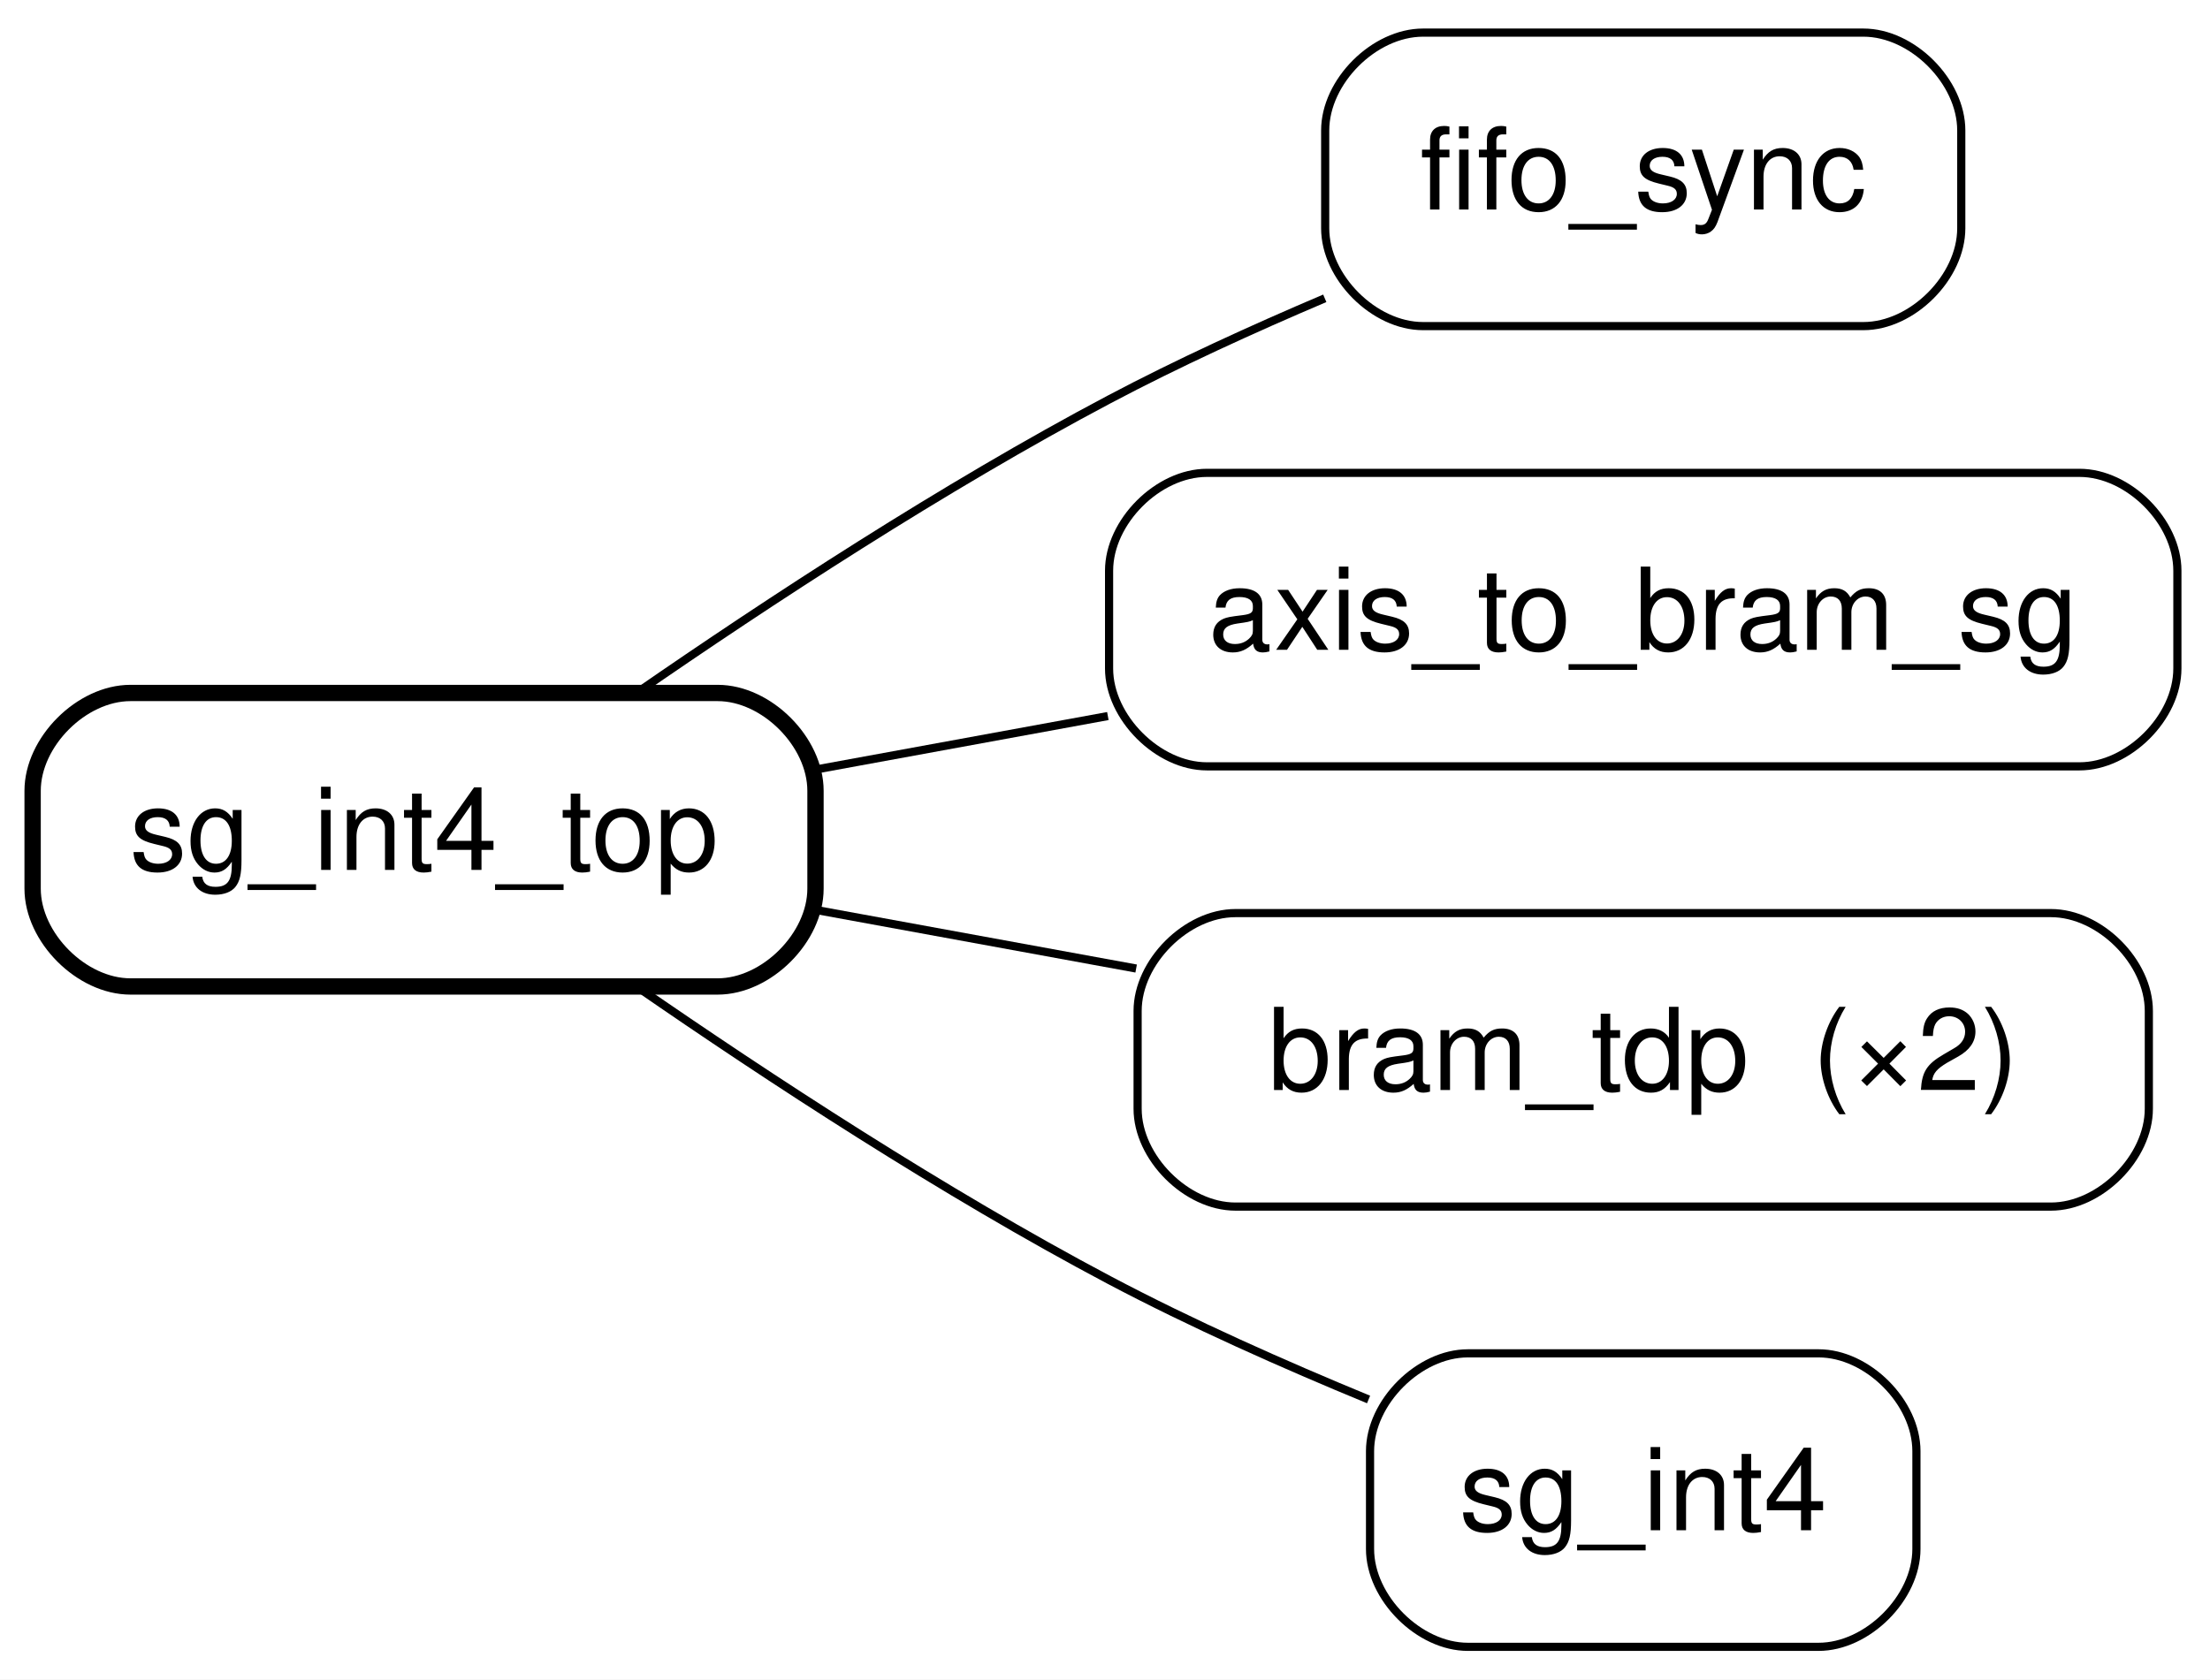
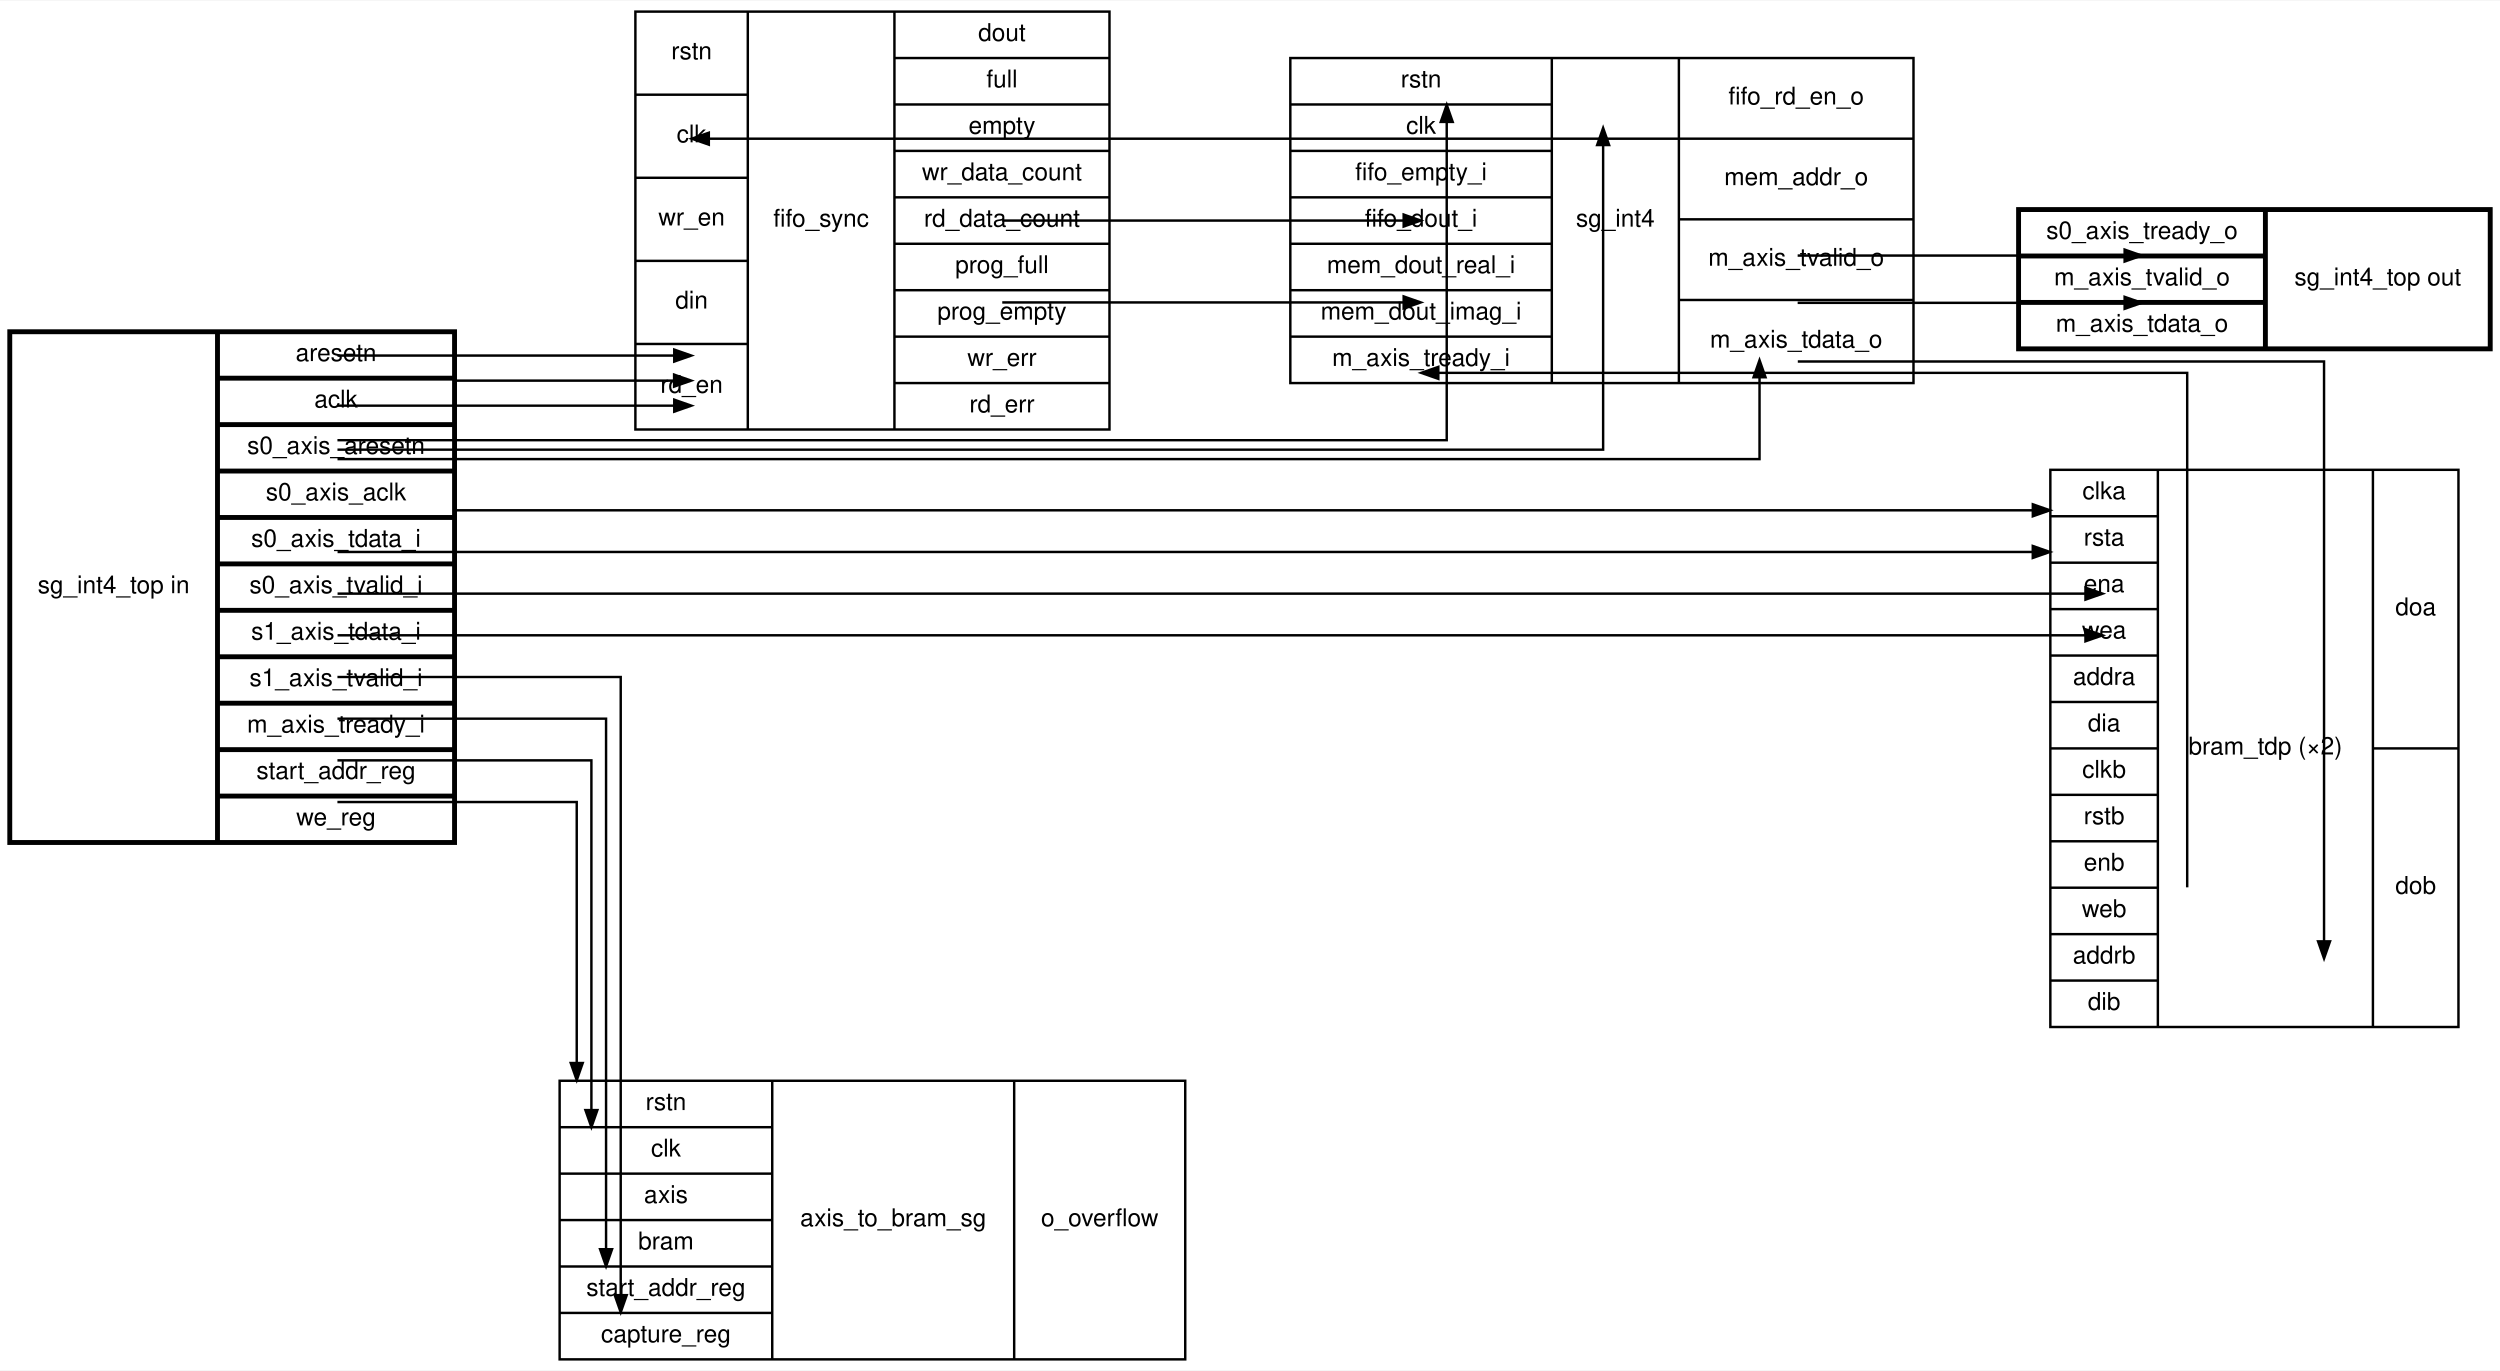
- <svg xmlns="http://www.w3.org/2000/svg" width="271pt" height="206pt" viewBox="0.00 0.00 271.00 206.00">
-   <g id="graph0" class="graph" transform="scale(1 1) rotate(0) translate(4 202)">
-     <polygon fill="white" stroke="transparent" points="-4,4 -4,-202 267,-202 267,4 -4,4" />
+ <svg xmlns="http://www.w3.org/2000/svg" width="1023pt" height="561pt" viewBox="0.00 0.00 1023.00 560.50">
+   <g id="graph0" class="graph" transform="scale(1 1) rotate(0) translate(4 556.5)">
+     <polygon fill="white" stroke="transparent" points="-4,4 -4,-556.5 1019,-556.5 1019,4 -4,4" />
    <g id="node1" class="node">
-       <path fill="none" stroke="black" stroke-width="2" d="M84,-117C84,-117 12,-117 12,-117 6,-117 0,-111 0,-105 0,-105 0,-93 0,-93 0,-87 6,-81 12,-81 12,-81 84,-81 84,-81 90,-81 96,-87 96,-93 96,-93 96,-105 96,-105 96,-111 90,-117 84,-117" />
-       <text text-anchor="middle" x="48" y="-95.3" font-family="Helvetica,sans-Serif" font-size="14.00">sg_int4_top</text>
+       <polygon fill="none" stroke="black" points="256,-381 256,-552 450,-552 450,-381 256,-381" />
+       <text text-anchor="middle" x="279" y="-532.5" font-family="Helvetica,sans-Serif" font-size="10.00">rstn</text>
+       <polyline fill="none" stroke="black" points="256,-518 302,-518 " />
+       <text text-anchor="middle" x="279" y="-498.5" font-family="Helvetica,sans-Serif" font-size="10.00">clk</text>
+       <polyline fill="none" stroke="black" points="256,-484 302,-484 " />
+       <text text-anchor="middle" x="279" y="-464.5" font-family="Helvetica,sans-Serif" font-size="10.00">wr_en</text>
+       <polyline fill="none" stroke="black" points="256,-450 302,-450 " />
+       <text text-anchor="middle" x="279" y="-430.5" font-family="Helvetica,sans-Serif" font-size="10.00">din</text>
+       <polyline fill="none" stroke="black" points="256,-416 302,-416 " />
+       <text text-anchor="middle" x="279" y="-396" font-family="Helvetica,sans-Serif" font-size="10.00">rd_en</text>
+       <polyline fill="none" stroke="black" points="302,-381 302,-552 " />
+       <text text-anchor="middle" x="332" y="-464" font-family="Helvetica,sans-Serif" font-size="10.00">fifo_sync</text>
+       <polyline fill="none" stroke="black" points="362,-381 362,-552 " />
+       <text text-anchor="middle" x="406" y="-540" font-family="Helvetica,sans-Serif" font-size="10.00">dout</text>
+       <polyline fill="none" stroke="black" points="362,-533 450,-533 " />
+       <text text-anchor="middle" x="406" y="-521" font-family="Helvetica,sans-Serif" font-size="10.00">full</text>
+       <polyline fill="none" stroke="black" points="362,-514 450,-514 " />
+       <text text-anchor="middle" x="406" y="-502" font-family="Helvetica,sans-Serif" font-size="10.00">empty</text>
+       <polyline fill="none" stroke="black" points="362,-495 450,-495 " />
+       <text text-anchor="middle" x="406" y="-483" font-family="Helvetica,sans-Serif" font-size="10.00">wr_data_count</text>
+       <polyline fill="none" stroke="black" points="362,-476 450,-476 " />
+       <text text-anchor="middle" x="406" y="-464" font-family="Helvetica,sans-Serif" font-size="10.00">rd_data_count</text>
+       <polyline fill="none" stroke="black" points="362,-457 450,-457 " />
+       <text text-anchor="middle" x="406" y="-445" font-family="Helvetica,sans-Serif" font-size="10.00">prog_full</text>
+       <polyline fill="none" stroke="black" points="362,-438 450,-438 " />
+       <text text-anchor="middle" x="406" y="-426" font-family="Helvetica,sans-Serif" font-size="10.00">prog_empty</text>
+       <polyline fill="none" stroke="black" points="362,-419 450,-419 " />
+       <text text-anchor="middle" x="406" y="-407" font-family="Helvetica,sans-Serif" font-size="10.00">wr_err</text>
+       <polyline fill="none" stroke="black" points="362,-400 450,-400 " />
+       <text text-anchor="middle" x="406" y="-388" font-family="Helvetica,sans-Serif" font-size="10.00">rd_err</text>
+     </g>
+     <g id="node4" class="node">
+       <polygon fill="none" stroke="black" points="524,-400 524,-533 779,-533 779,-400 524,-400" />
+       <text text-anchor="middle" x="577.5" y="-521" font-family="Helvetica,sans-Serif" font-size="10.00">rstn</text>
+       <polyline fill="none" stroke="black" points="524,-514 631,-514 " />
+       <text text-anchor="middle" x="577.5" y="-502" font-family="Helvetica,sans-Serif" font-size="10.00">clk</text>
+       <polyline fill="none" stroke="black" points="524,-495 631,-495 " />
+       <text text-anchor="middle" x="577.5" y="-483" font-family="Helvetica,sans-Serif" font-size="10.00">fifo_empty_i</text>
+       <polyline fill="none" stroke="black" points="524,-476 631,-476 " />
+       <text text-anchor="middle" x="577.5" y="-464" font-family="Helvetica,sans-Serif" font-size="10.00">fifo_dout_i</text>
+       <polyline fill="none" stroke="black" points="524,-457 631,-457 " />
+       <text text-anchor="middle" x="577.5" y="-445" font-family="Helvetica,sans-Serif" font-size="10.00">mem_dout_real_i</text>
+       <polyline fill="none" stroke="black" points="524,-438 631,-438 " />
+       <text text-anchor="middle" x="577.5" y="-426" font-family="Helvetica,sans-Serif" font-size="10.00">mem_dout_imag_i</text>
+       <polyline fill="none" stroke="black" points="524,-419 631,-419 " />
+       <text text-anchor="middle" x="577.5" y="-407" font-family="Helvetica,sans-Serif" font-size="10.00">m_axis_tready_i</text>
+       <polyline fill="none" stroke="black" points="631,-400 631,-533 " />
+       <text text-anchor="middle" x="657" y="-464" font-family="Helvetica,sans-Serif" font-size="10.00">sg_int4</text>
+       <polyline fill="none" stroke="black" points="683,-400 683,-533 " />
+       <text text-anchor="middle" x="731" y="-514" font-family="Helvetica,sans-Serif" font-size="10.00">fifo_rd_en_o</text>
+       <polyline fill="none" stroke="black" points="683,-500 779,-500 " />
+       <text text-anchor="middle" x="731" y="-481" font-family="Helvetica,sans-Serif" font-size="10.00">mem_addr_o</text>
+       <polyline fill="none" stroke="black" points="683,-467 779,-467 " />
+       <text text-anchor="middle" x="731" y="-448" font-family="Helvetica,sans-Serif" font-size="10.00">m_axis_tvalid_o</text>
+       <polyline fill="none" stroke="black" points="683,-434 779,-434 " />
+       <text text-anchor="middle" x="731" y="-414.5" font-family="Helvetica,sans-Serif" font-size="10.00">m_axis_tdata_o</text>
+     </g>
+     <g id="edge18" class="edge">
+       <path fill="none" stroke="black" d="M406.12,-433C406.12,-433 570.38,-433 570.38,-433" />
+       <polygon fill="black" stroke="black" points="570.38,-435.45 577.38,-433 570.38,-430.55 570.38,-435.45" />
+     </g>
+     <g id="edge19" class="edge">
+       <path fill="none" stroke="black" d="M406.12,-466.5C406.12,-466.5 570.38,-466.5 570.38,-466.5" />
+       <polygon fill="black" stroke="black" points="570.38,-468.95 577.38,-466.5 570.38,-464.05 570.38,-468.95" />
    </g>
    <g id="node2" class="node">
-       <path fill="none" stroke="black" d="M224.5,-198C224.5,-198 170.5,-198 170.5,-198 164.5,-198 158.5,-192 158.5,-186 158.5,-186 158.5,-174 158.5,-174 158.5,-168 164.5,-162 170.5,-162 170.5,-162 224.5,-162 224.5,-162 230.5,-162 236.5,-168 236.5,-174 236.5,-174 236.5,-186 236.5,-186 236.5,-192 230.5,-198 224.5,-198" />
-       <text text-anchor="middle" x="197.5" y="-176.3" font-family="Helvetica,sans-Serif" font-size="14.00">fifo_sync</text>
+       <polygon fill="none" stroke="black" points="225,-0.5 225,-114.5 481,-114.5 481,-0.5 225,-0.5" />
+       <text text-anchor="middle" x="268.5" y="-102.5" font-family="Helvetica,sans-Serif" font-size="10.00">rstn</text>
+       <polyline fill="none" stroke="black" points="225,-95.5 312,-95.5 " />
+       <text text-anchor="middle" x="268.5" y="-83.5" font-family="Helvetica,sans-Serif" font-size="10.00">clk</text>
+       <polyline fill="none" stroke="black" points="225,-76.5 312,-76.5 " />
+       <text text-anchor="middle" x="268.5" y="-64.5" font-family="Helvetica,sans-Serif" font-size="10.00">axis</text>
+       <polyline fill="none" stroke="black" points="225,-57.5 312,-57.5 " />
+       <text text-anchor="middle" x="268.5" y="-45.5" font-family="Helvetica,sans-Serif" font-size="10.00">bram</text>
+       <polyline fill="none" stroke="black" points="225,-38.5 312,-38.5 " />
+       <text text-anchor="middle" x="268.5" y="-26.5" font-family="Helvetica,sans-Serif" font-size="10.00">start_addr_reg</text>
+       <polyline fill="none" stroke="black" points="225,-19.5 312,-19.5 " />
+       <text text-anchor="middle" x="268.5" y="-7.5" font-family="Helvetica,sans-Serif" font-size="10.00">capture_reg</text>
+       <polyline fill="none" stroke="black" points="312,-0.5 312,-114.5 " />
+       <text text-anchor="middle" x="361.5" y="-55" font-family="Helvetica,sans-Serif" font-size="10.00">axis_to_bram_sg</text>
+       <polyline fill="none" stroke="black" points="411,-0.5 411,-114.5 " />
+       <text text-anchor="middle" x="446" y="-55" font-family="Helvetica,sans-Serif" font-size="10.00">o_overflow</text>
+     </g>
+     <g id="node3" class="node">
+       <polygon fill="none" stroke="black" points="835,-136.5 835,-364.5 1002,-364.5 1002,-136.5 835,-136.5" />
+       <text text-anchor="middle" x="857" y="-352.5" font-family="Helvetica,sans-Serif" font-size="10.00">clka</text>
+       <polyline fill="none" stroke="black" points="835,-345.5 879,-345.5 " />
+       <text text-anchor="middle" x="857" y="-333.5" font-family="Helvetica,sans-Serif" font-size="10.00">rsta</text>
+       <polyline fill="none" stroke="black" points="835,-326.5 879,-326.5 " />
+       <text text-anchor="middle" x="857" y="-314.5" font-family="Helvetica,sans-Serif" font-size="10.00">ena</text>
+       <polyline fill="none" stroke="black" points="835,-307.5 879,-307.5 " />
+       <text text-anchor="middle" x="857" y="-295.5" font-family="Helvetica,sans-Serif" font-size="10.00">wea</text>
+       <polyline fill="none" stroke="black" points="835,-288.5 879,-288.5 " />
+       <text text-anchor="middle" x="857" y="-276.5" font-family="Helvetica,sans-Serif" font-size="10.00">addra</text>
+       <polyline fill="none" stroke="black" points="835,-269.5 879,-269.5 " />
+       <text text-anchor="middle" x="857" y="-257.5" font-family="Helvetica,sans-Serif" font-size="10.00">dia</text>
+       <polyline fill="none" stroke="black" points="835,-250.5 879,-250.5 " />
+       <text text-anchor="middle" x="857" y="-238.5" font-family="Helvetica,sans-Serif" font-size="10.00">clkb</text>
+       <polyline fill="none" stroke="black" points="835,-231.5 879,-231.5 " />
+       <text text-anchor="middle" x="857" y="-219.5" font-family="Helvetica,sans-Serif" font-size="10.00">rstb</text>
+       <polyline fill="none" stroke="black" points="835,-212.5 879,-212.5 " />
+       <text text-anchor="middle" x="857" y="-200.5" font-family="Helvetica,sans-Serif" font-size="10.00">enb</text>
+       <polyline fill="none" stroke="black" points="835,-193.5 879,-193.5 " />
+       <text text-anchor="middle" x="857" y="-181.5" font-family="Helvetica,sans-Serif" font-size="10.00">web</text>
+       <polyline fill="none" stroke="black" points="835,-174.5 879,-174.5 " />
+       <text text-anchor="middle" x="857" y="-162.5" font-family="Helvetica,sans-Serif" font-size="10.00">addrb</text>
+       <polyline fill="none" stroke="black" points="835,-155.5 879,-155.5 " />
+       <text text-anchor="middle" x="857" y="-143.5" font-family="Helvetica,sans-Serif" font-size="10.00">dib</text>
+       <polyline fill="none" stroke="black" points="879,-136.5 879,-364.5 " />
+       <text text-anchor="middle" x="923" y="-248" font-family="Helvetica,sans-Serif" font-size="10.00">bram_tdp (×2)</text>
+       <polyline fill="none" stroke="black" points="967,-136.5 967,-364.5 " />
+       <text text-anchor="middle" x="984.5" y="-305" font-family="Helvetica,sans-Serif" font-size="10.00">doa</text>
+       <polyline fill="none" stroke="black" points="967,-250.5 1002,-250.5 " />
+       <text text-anchor="middle" x="984.5" y="-191" font-family="Helvetica,sans-Serif" font-size="10.00">dob</text>
+     </g>
+     <g id="edge21" class="edge">
+       <path fill="none" stroke="black" d="M891,-193.65C891,-200.03 891,-404.17 891,-404.17 891,-404.17 584.56,-404.17 584.56,-404.17" />
+       <polygon fill="black" stroke="black" points="584.56,-401.72 577.56,-404.17 584.56,-406.62 584.56,-401.72" />
+     </g>
+     <g id="edge17" class="edge">
+       <path fill="none" stroke="black" d="M682.64,-500C682.64,-500 286.05,-500 286.05,-500" />
+       <polygon fill="black" stroke="black" points="286.05,-497.55 279.05,-500 286.05,-502.45 286.05,-497.55" />
+     </g>
+     <g id="edge20" class="edge">
+       <path fill="none" stroke="black" d="M731.66,-408.83C738.18,-408.83 947,-408.83 947,-408.83 947,-408.83 947,-171.54 947,-171.54" />
+       <polygon fill="black" stroke="black" points="949.45,-171.54 947,-164.54 944.55,-171.54 949.45,-171.54" />
+     </g>
+     <g id="node6" class="node">
+       <polygon fill="none" stroke="black" stroke-width="2" points="822,-414 822,-471 1015,-471 1015,-414 822,-414" />
+       <text text-anchor="middle" x="872.5" y="-459" font-family="Helvetica,sans-Serif" font-size="10.00">s0_axis_tready_o</text>
+       <polyline fill="none" stroke="black" stroke-width="2" points="822,-452 923,-452 " />
+       <text text-anchor="middle" x="872.5" y="-440" font-family="Helvetica,sans-Serif" font-size="10.00">m_axis_tvalid_o</text>
+       <polyline fill="none" stroke="black" stroke-width="2" points="822,-433 923,-433 " />
+       <text text-anchor="middle" x="872.5" y="-421" font-family="Helvetica,sans-Serif" font-size="10.00">m_axis_tdata_o</text>
+       <polyline fill="none" stroke="black" stroke-width="2" points="923,-414 923,-471 " />
+       <text text-anchor="middle" x="969" y="-440" font-family="Helvetica,sans-Serif" font-size="10.00">sg_int4_top out</text>
+     </g>
+     <g id="edge15" class="edge">
+       <path fill="none" stroke="black" d="M731.6,-432.83C731.6,-432.83 865.4,-432.83 865.4,-432.83" />
+       <polygon fill="black" stroke="black" points="865.4,-435.28 872.4,-432.83 865.4,-430.38 865.4,-435.28" />
+     </g>
+     <g id="edge16" class="edge">
+       <path fill="none" stroke="black" d="M731.6,-452.17C731.6,-452.17 865.4,-452.17 865.4,-452.17" />
+       <polygon fill="black" stroke="black" points="865.4,-454.62 872.4,-452.17 865.4,-449.72 865.4,-454.62" />
+     </g>
+     <g id="node5" class="node">
+       <polygon fill="none" stroke="black" stroke-width="2" points="0,-212 0,-421 182,-421 182,-212 0,-212" />
+       <text text-anchor="middle" x="42.5" y="-314" font-family="Helvetica,sans-Serif" font-size="10.00">sg_int4_top in</text>
+       <polyline fill="none" stroke="black" stroke-width="2" points="85,-212 85,-421 " />
+       <text text-anchor="middle" x="133.5" y="-409" font-family="Helvetica,sans-Serif" font-size="10.00">aresetn</text>
+       <polyline fill="none" stroke="black" stroke-width="2" points="85,-402 182,-402 " />
+       <text text-anchor="middle" x="133.5" y="-390" font-family="Helvetica,sans-Serif" font-size="10.00">aclk</text>
+       <polyline fill="none" stroke="black" stroke-width="2" points="85,-383 182,-383 " />
+       <text text-anchor="middle" x="133.5" y="-371" font-family="Helvetica,sans-Serif" font-size="10.00">s0_axis_aresetn</text>
+       <polyline fill="none" stroke="black" stroke-width="2" points="85,-364 182,-364 " />
+       <text text-anchor="middle" x="133.5" y="-352" font-family="Helvetica,sans-Serif" font-size="10.00">s0_axis_aclk</text>
+       <polyline fill="none" stroke="black" stroke-width="2" points="85,-345 182,-345 " />
+       <text text-anchor="middle" x="133.5" y="-333" font-family="Helvetica,sans-Serif" font-size="10.00">s0_axis_tdata_i</text>
+       <polyline fill="none" stroke="black" stroke-width="2" points="85,-326 182,-326 " />
+       <text text-anchor="middle" x="133.5" y="-314" font-family="Helvetica,sans-Serif" font-size="10.00">s0_axis_tvalid_i</text>
+       <polyline fill="none" stroke="black" stroke-width="2" points="85,-307 182,-307 " />
+       <text text-anchor="middle" x="133.5" y="-295" font-family="Helvetica,sans-Serif" font-size="10.00">s1_axis_tdata_i</text>
+       <polyline fill="none" stroke="black" stroke-width="2" points="85,-288 182,-288 " />
+       <text text-anchor="middle" x="133.5" y="-276" font-family="Helvetica,sans-Serif" font-size="10.00">s1_axis_tvalid_i</text>
+       <polyline fill="none" stroke="black" stroke-width="2" points="85,-269 182,-269 " />
+       <text text-anchor="middle" x="133.5" y="-257" font-family="Helvetica,sans-Serif" font-size="10.00">m_axis_tready_i</text>
+       <polyline fill="none" stroke="black" stroke-width="2" points="85,-250 182,-250 " />
+       <text text-anchor="middle" x="133.5" y="-238" font-family="Helvetica,sans-Serif" font-size="10.00">start_addr_reg</text>
+       <polyline fill="none" stroke="black" stroke-width="2" points="85,-231 182,-231 " />
+       <text text-anchor="middle" x="133.5" y="-219" font-family="Helvetica,sans-Serif" font-size="10.00">we_reg</text>
    </g>
    <g id="edge1" class="edge">
-       <path fill="none" stroke="black" d="M74.07,-117.01C90.18,-128.15 111.79,-142.31 132,-153 140.37,-157.43 149.63,-161.66 158.45,-165.41" />
-     </g>
-     <g id="node3" class="node">
-       <path fill="none" stroke="black" d="M251,-144C251,-144 144,-144 144,-144 138,-144 132,-138 132,-132 132,-132 132,-120 132,-120 132,-114 138,-108 144,-108 144,-108 251,-108 251,-108 257,-108 263,-114 263,-120 263,-120 263,-132 263,-132 263,-138 257,-144 251,-144" />
-       <text text-anchor="middle" x="197.5" y="-122.3" font-family="Helvetica,sans-Serif" font-size="14.00">axis_to_bram_sg</text>
+       <path fill="none" stroke="black" d="M134.11,-390.75C134.11,-390.75 271.9,-390.75 271.9,-390.75" />
+       <polygon fill="black" stroke="black" points="271.9,-393.2 278.9,-390.75 271.9,-388.3 271.9,-393.2" />
+     </g>
+     <g id="edge4" class="edge">
+       <path fill="none" stroke="black" d="M182.28,-401C182.28,-401 271.84,-401 271.84,-401" />
+       <polygon fill="black" stroke="black" points="271.84,-403.45 278.84,-401 271.84,-398.55 271.84,-403.45" />
+     </g>
+     <g id="edge11" class="edge">
+       <path fill="none" stroke="black" d="M134.11,-411.25C134.11,-411.25 271.9,-411.25 271.9,-411.25" />
+       <polygon fill="black" stroke="black" points="271.9,-413.7 278.9,-411.25 271.9,-408.8 271.9,-413.7" />
+     </g>
+     <g id="edge7" class="edge">
+       <path fill="none" stroke="black" d="M134.07,-228.56C137.04,-228.56 232,-228.56 232,-228.56 232,-228.56 232,-121.75 232,-121.75" />
+       <polygon fill="black" stroke="black" points="234.45,-121.75 232,-114.75 229.55,-121.75 234.45,-121.75" />
+     </g>
+     <g id="edge9" class="edge">
+       <path fill="none" stroke="black" d="M134.08,-245.61C137.22,-245.61 238,-245.61 238,-245.61 238,-245.61 238,-102.51 238,-102.51" />
+       <polygon fill="black" stroke="black" points="240.45,-102.51 238,-95.51 235.55,-102.51 240.45,-102.51" />
+     </g>
+     <g id="edge13" class="edge">
+       <path fill="none" stroke="black" d="M134.08,-262.67C137.41,-262.67 244,-262.67 244,-262.67 244,-262.67 244,-45.56 244,-45.56" />
+       <polygon fill="black" stroke="black" points="246.45,-45.56 244,-38.56 241.55,-45.56 246.45,-45.56" />
+     </g>
+     <g id="edge14" class="edge">
+       <path fill="none" stroke="black" d="M134.08,-279.72C137.6,-279.72 250,-279.72 250,-279.72 250,-279.72 250,-26.76 250,-26.76" />
+       <polygon fill="black" stroke="black" points="252.45,-26.76 250,-19.76 247.55,-26.76 252.45,-26.76" />
    </g>
    <g id="edge2" class="edge">
-       <path fill="none" stroke="black" d="M96.08,-107.62C107.46,-109.7 119.82,-111.96 131.85,-114.17" />
-     </g>
-     <g id="node4" class="node">
-       <path fill="none" stroke="black" d="M247.5,-90C247.5,-90 147.5,-90 147.5,-90 141.5,-90 135.5,-84 135.5,-78 135.5,-78 135.5,-66 135.5,-66 135.5,-60 141.5,-54 147.5,-54 147.5,-54 247.5,-54 247.5,-54 253.5,-54 259.5,-60 259.5,-66 259.5,-66 259.5,-78 259.5,-78 259.5,-84 253.5,-90 247.5,-90" />
-       <text text-anchor="middle" x="197.5" y="-68.3" font-family="Helvetica,sans-Serif" font-size="14.00">bram_tdp  (×2)</text>
+       <path fill="none" stroke="black" d="M134.13,-296.78C134.13,-296.78 849.37,-296.78 849.37,-296.78" />
+       <polygon fill="black" stroke="black" points="849.37,-299.23 856.37,-296.78 849.37,-294.33 849.37,-299.23" />
+     </g>
+     <g id="edge5" class="edge">
+       <path fill="none" stroke="black" d="M134.13,-313.83C134.13,-313.83 849.37,-313.83 849.37,-313.83" />
+       <polygon fill="black" stroke="black" points="849.37,-316.28 856.37,-313.83 849.37,-311.38 849.37,-316.28" />
+     </g>
+     <g id="edge8" class="edge">
+       <path fill="none" stroke="black" d="M134.13,-330.89C134.13,-330.89 827.81,-330.89 827.81,-330.89" />
+       <polygon fill="black" stroke="black" points="827.81,-333.34 834.81,-330.89 827.81,-328.44 827.81,-333.34" />
+     </g>
+     <g id="edge10" class="edge">
+       <path fill="none" stroke="black" d="M182.25,-347.94C182.25,-347.94 827.83,-347.94 827.83,-347.94" />
+       <polygon fill="black" stroke="black" points="827.83,-350.39 834.83,-347.94 827.83,-345.49 827.83,-350.39" />
    </g>
    <g id="edge3" class="edge">
-       <path fill="none" stroke="black" d="M96.08,-90.38C108.55,-88.1 122.21,-85.6 135.32,-83.2" />
-     </g>
-     <g id="node5" class="node">
-       <path fill="none" stroke="black" d="M219,-36C219,-36 176,-36 176,-36 170,-36 164,-30 164,-24 164,-24 164,-12 164,-12 164,-6 170,0 176,0 176,0 219,0 219,0 225,0 231,-6 231,-12 231,-12 231,-24 231,-24 231,-30 225,-36 219,-36" />
-       <text text-anchor="middle" x="197.5" y="-14.3" font-family="Helvetica,sans-Serif" font-size="14.00">sg_int4</text>
-     </g>
-     <g id="edge4" class="edge">
-       <path fill="none" stroke="black" d="M74.07,-80.99C90.18,-69.85 111.79,-55.69 132,-45 142.09,-39.66 153.46,-34.61 163.82,-30.34" />
+       <path fill="none" stroke="black" d="M134.08,-376.62C141.07,-376.62 588,-376.62 588,-376.62 588,-376.62 588,-506.86 588,-506.86" />
+       <polygon fill="black" stroke="black" points="585.55,-506.86 588,-513.86 590.45,-506.86 585.55,-506.86" />
+     </g>
+     <g id="edge6" class="edge">
+       <path fill="none" stroke="black" d="M134.09,-372.75C142.06,-372.75 652,-372.75 652,-372.75 652,-372.75 652,-497.4 652,-497.4" />
+       <polygon fill="black" stroke="black" points="649.55,-497.4 652,-504.4 654.45,-497.4 649.55,-497.4" />
+     </g>
+     <g id="edge12" class="edge">
+       <path fill="none" stroke="black" d="M134.11,-368.88C143.06,-368.88 716,-368.88 716,-368.88 716,-368.88 716,-402.38 716,-402.38" />
+       <polygon fill="black" stroke="black" points="713.55,-402.38 716,-409.38 718.45,-402.38 713.55,-402.38" />
    </g>
  </g>
</svg>
